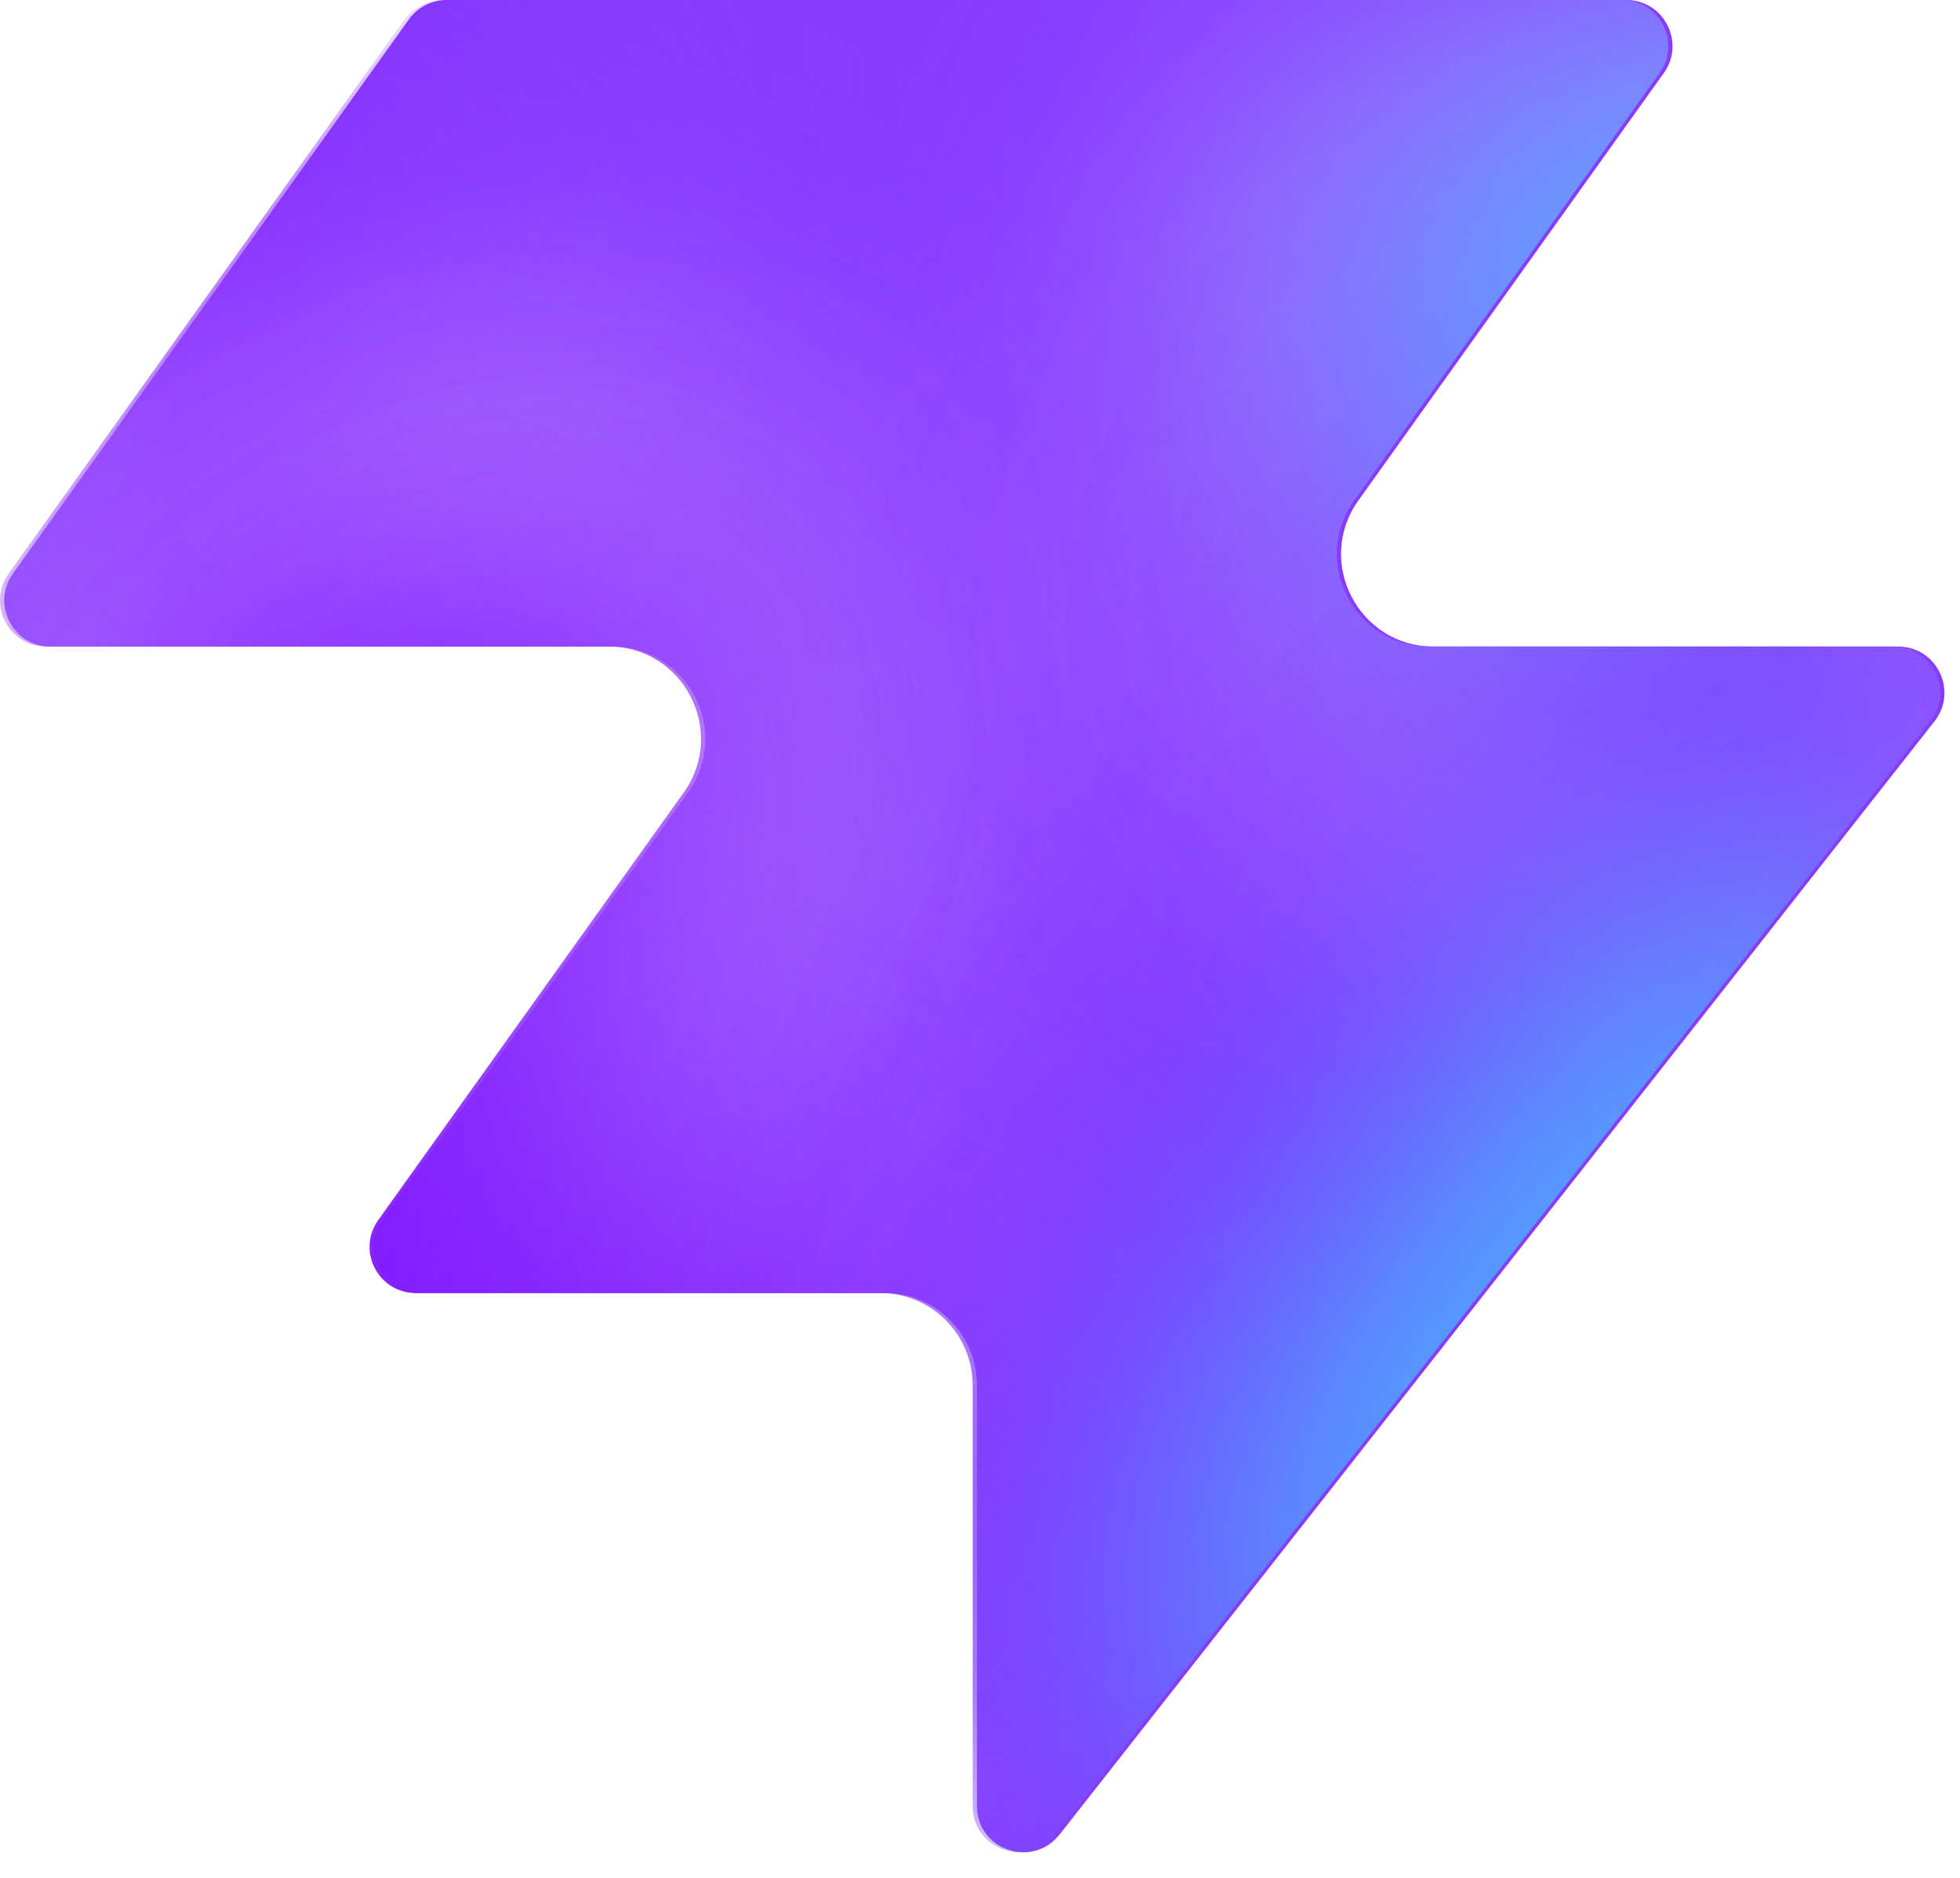
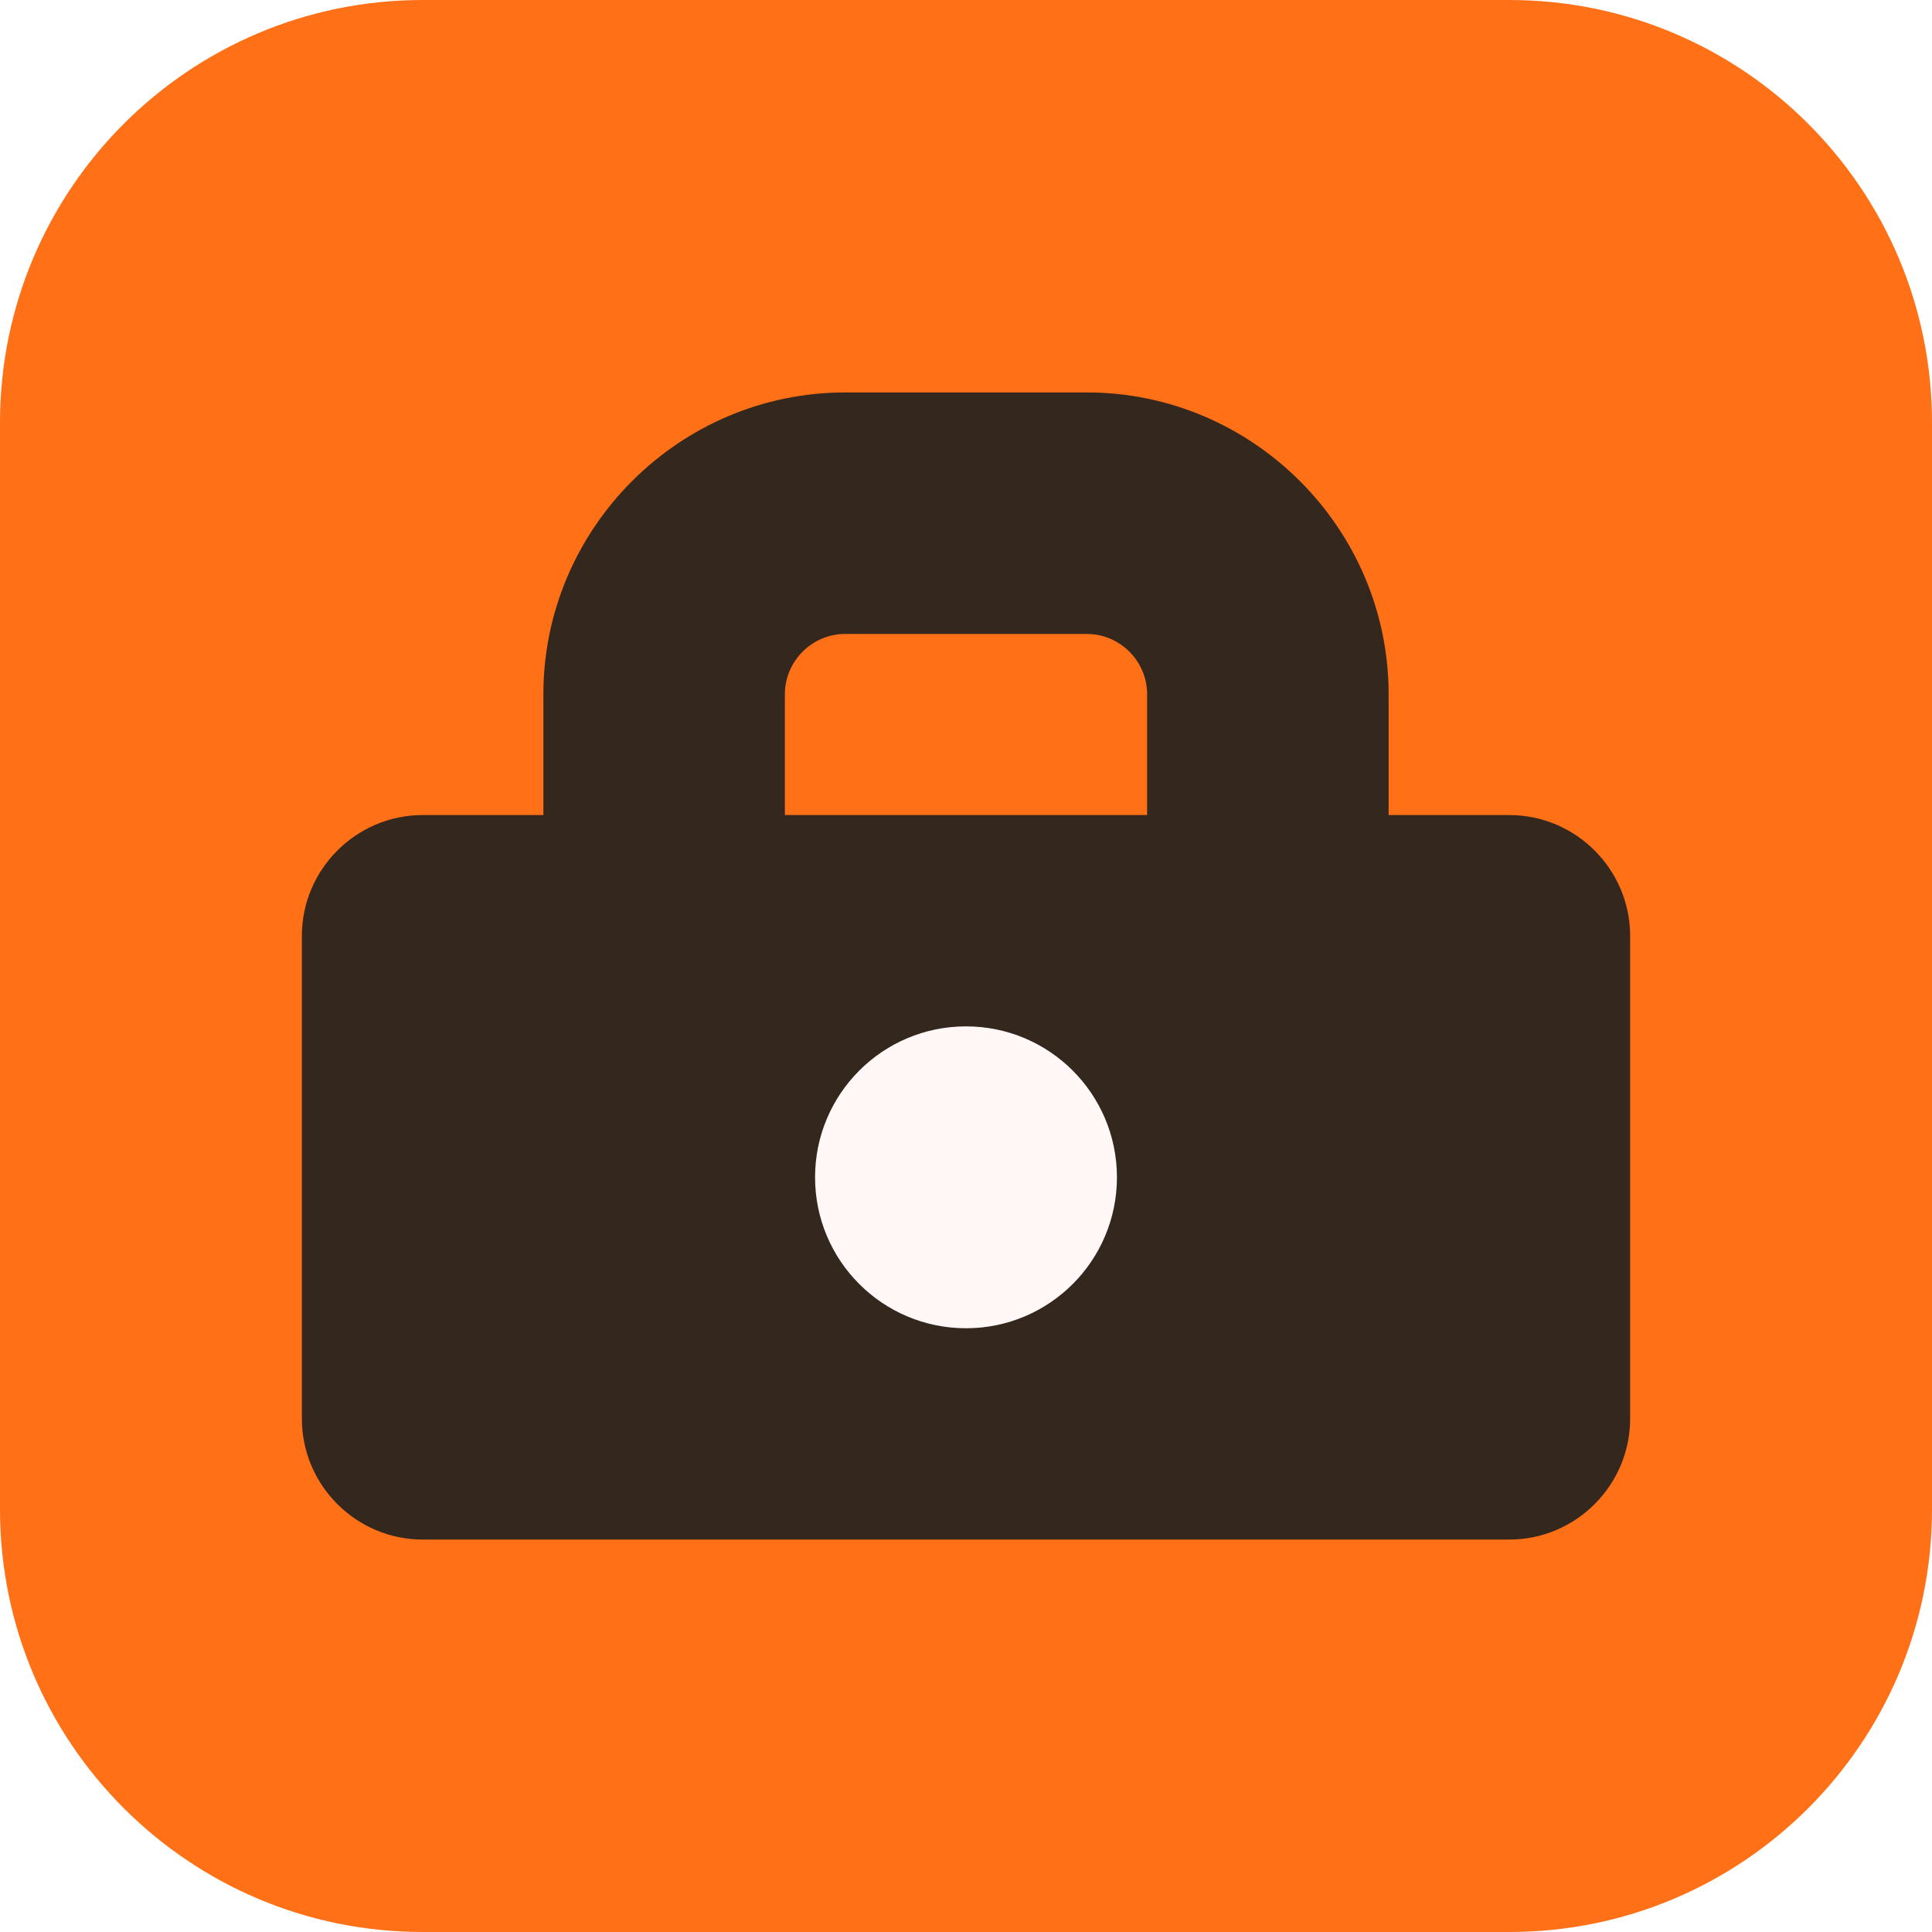
- <svg xmlns="http://www.w3.org/2000/svg" width="48" height="46" fill="none" viewBox="0 0 48 46">
-   <path fill="#863bff" d="M25.946 44.938c-.664.845-2.021.375-2.021-.698V33.937a2.26 2.26 0 0 0-2.262-2.262H10.287c-.92 0-1.456-1.04-.92-1.788l7.48-10.471c1.07-1.497 0-3.578-1.842-3.578H1.237c-.92 0-1.456-1.04-.92-1.788L10.013.474c.214-.297.556-.474.92-.474h28.894c.92 0 1.456 1.04.92 1.788l-7.48 10.471c-1.07 1.498 0 3.579 1.842 3.579h11.377c.943 0 1.473 1.088.89 1.83L25.947 44.94z" style="fill:#863bff;fill:color(display-p3 .525 .23 1);fill-opacity:1" />
-   <mask id="a" width="48" height="46" x="0" y="0" maskUnits="userSpaceOnUse" style="mask-type:alpha">
-     <path fill="#000" d="M25.842 44.938c-.664.844-2.021.375-2.021-.698V33.937a2.26 2.26 0 0 0-2.262-2.262H10.183c-.92 0-1.456-1.04-.92-1.788l7.48-10.471c1.07-1.498 0-3.579-1.842-3.579H1.133c-.92 0-1.456-1.04-.92-1.787L9.91.473c.214-.297.556-.474.92-.474h28.894c.92 0 1.456 1.04.92 1.788l-7.48 10.471c-1.07 1.498 0 3.578 1.842 3.578h11.377c.943 0 1.473 1.088.89 1.832L25.843 44.94z" style="fill:#000;fill-opacity:1" />
-   </mask>
-   <g mask="url(#a)">
-     <g filter="url(#b)">
-       <ellipse cx="5.508" cy="14.704" fill="#ede6ff" rx="5.508" ry="14.704" style="fill:#ede6ff;fill:color(display-p3 .927 .903 1);fill-opacity:1" transform="matrix(.00324 1 1 -.00324 -4.47 31.516)" />
-     </g>
-     <g filter="url(#c)">
-       <ellipse cx="10.399" cy="29.851" fill="#ede6ff" rx="10.399" ry="29.851" style="fill:#ede6ff;fill:color(display-p3 .927 .903 1);fill-opacity:1" transform="matrix(.00324 1 1 -.00324 -39.328 7.883)" />
-     </g>
-     <g filter="url(#d)">
-       <ellipse cx="5.508" cy="30.487" fill="#7e14ff" rx="5.508" ry="30.487" style="fill:#7e14ff;fill:color(display-p3 .492 .077 1);fill-opacity:1" transform="rotate(89.814 -25.913 -14.639)scale(1 -1)" />
-     </g>
-     <g filter="url(#e)">
-       <ellipse cx="5.508" cy="30.599" fill="#7e14ff" rx="5.508" ry="30.599" style="fill:#7e14ff;fill:color(display-p3 .492 .077 1);fill-opacity:1" transform="rotate(89.814 -32.644 -3.334)scale(1 -1)" />
-     </g>
-     <g filter="url(#f)">
-       <ellipse cx="5.508" cy="30.599" fill="#7e14ff" rx="5.508" ry="30.599" style="fill:#7e14ff;fill:color(display-p3 .492 .077 1);fill-opacity:1" transform="matrix(.00324 1 1 -.00324 -34.34 30.47)" />
-     </g>
-     <g filter="url(#g)">
-       <ellipse cx="14.072" cy="22.078" fill="#ede6ff" rx="14.072" ry="22.078" style="fill:#ede6ff;fill:color(display-p3 .927 .903 1);fill-opacity:1" transform="rotate(93.35 24.506 48.493)scale(-1 1)" />
-     </g>
-     <g filter="url(#h)">
-       <ellipse cx="3.47" cy="21.501" fill="#7e14ff" rx="3.47" ry="21.501" style="fill:#7e14ff;fill:color(display-p3 .492 .077 1);fill-opacity:1" transform="rotate(89.009 28.708 47.59)scale(-1 1)" />
-     </g>
-     <g filter="url(#i)">
-       <ellipse cx="3.47" cy="21.501" fill="#7e14ff" rx="3.47" ry="21.501" style="fill:#7e14ff;fill:color(display-p3 .492 .077 1);fill-opacity:1" transform="rotate(89.009 28.708 47.59)scale(-1 1)" />
-     </g>
-     <g filter="url(#j)">
-       <ellipse cx=".387" cy="8.972" fill="#7e14ff" rx="4.407" ry="29.108" style="fill:#7e14ff;fill:color(display-p3 .492 .077 1);fill-opacity:1" transform="rotate(39.51 .387 8.972)" />
-     </g>
-     <g filter="url(#k)">
-       <ellipse cx="47.523" cy="-6.092" fill="#7e14ff" rx="4.407" ry="29.108" style="fill:#7e14ff;fill:color(display-p3 .492 .077 1);fill-opacity:1" transform="rotate(37.892 47.523 -6.092)" />
-     </g>
-     <g filter="url(#l)">
-       <ellipse cx="41.412" cy="6.333" fill="#47bfff" rx="5.971" ry="9.665" style="fill:#47bfff;fill:color(display-p3 .28 .748 1);fill-opacity:1" transform="rotate(37.892 41.412 6.333)" />
-     </g>
-     <g filter="url(#m)">
-       <ellipse cx="-1.879" cy="38.332" fill="#7e14ff" rx="4.407" ry="29.108" style="fill:#7e14ff;fill:color(display-p3 .492 .077 1);fill-opacity:1" transform="rotate(37.892 -1.88 38.332)" />
-     </g>
-     <g filter="url(#n)">
-       <ellipse cx="-1.879" cy="38.332" fill="#7e14ff" rx="4.407" ry="29.108" style="fill:#7e14ff;fill:color(display-p3 .492 .077 1);fill-opacity:1" transform="rotate(37.892 -1.88 38.332)" />
-     </g>
-     <g filter="url(#o)">
-       <ellipse cx="35.651" cy="29.907" fill="#7e14ff" rx="4.407" ry="29.108" style="fill:#7e14ff;fill:color(display-p3 .492 .077 1);fill-opacity:1" transform="rotate(37.892 35.651 29.907)" />
-     </g>
-     <g filter="url(#p)">
-       <ellipse cx="38.418" cy="32.4" fill="#47bfff" rx="5.971" ry="15.297" style="fill:#47bfff;fill:color(display-p3 .28 .748 1);fill-opacity:1" transform="rotate(37.892 38.418 32.4)" />
-     </g>
-   </g>
-   <defs>
-     <filter id="b" width="60.045" height="41.654" x="-19.77" y="16.149" color-interpolation-filters="sRGB" filterUnits="userSpaceOnUse">
-       <feFlood flood-opacity="0" result="BackgroundImageFix" />
-       <feBlend in="SourceGraphic" in2="BackgroundImageFix" result="shape" />
-       <feGaussianBlur result="effect1_foregroundBlur_2002_17158" stdDeviation="7.659" />
-     </filter>
-     <filter id="c" width="90.34" height="51.437" x="-54.613" y="-7.533" color-interpolation-filters="sRGB" filterUnits="userSpaceOnUse">
-       <feFlood flood-opacity="0" result="BackgroundImageFix" />
-       <feBlend in="SourceGraphic" in2="BackgroundImageFix" result="shape" />
-       <feGaussianBlur result="effect1_foregroundBlur_2002_17158" stdDeviation="7.659" />
-     </filter>
-     <filter id="d" width="79.355" height="29.4" x="-49.64" y="2.03" color-interpolation-filters="sRGB" filterUnits="userSpaceOnUse">
-       <feFlood flood-opacity="0" result="BackgroundImageFix" />
-       <feBlend in="SourceGraphic" in2="BackgroundImageFix" result="shape" />
-       <feGaussianBlur result="effect1_foregroundBlur_2002_17158" stdDeviation="4.596" />
-     </filter>
-     <filter id="e" width="79.579" height="29.4" x="-45.045" y="20.029" color-interpolation-filters="sRGB" filterUnits="userSpaceOnUse">
-       <feFlood flood-opacity="0" result="BackgroundImageFix" />
-       <feBlend in="SourceGraphic" in2="BackgroundImageFix" result="shape" />
-       <feGaussianBlur result="effect1_foregroundBlur_2002_17158" stdDeviation="4.596" />
-     </filter>
-     <filter id="f" width="79.579" height="29.4" x="-43.513" y="21.178" color-interpolation-filters="sRGB" filterUnits="userSpaceOnUse">
-       <feFlood flood-opacity="0" result="BackgroundImageFix" />
-       <feBlend in="SourceGraphic" in2="BackgroundImageFix" result="shape" />
-       <feGaussianBlur result="effect1_foregroundBlur_2002_17158" stdDeviation="4.596" />
-     </filter>
-     <filter id="g" width="74.749" height="58.852" x="15.756" y="-17.901" color-interpolation-filters="sRGB" filterUnits="userSpaceOnUse">
-       <feFlood flood-opacity="0" result="BackgroundImageFix" />
-       <feBlend in="SourceGraphic" in2="BackgroundImageFix" result="shape" />
-       <feGaussianBlur result="effect1_foregroundBlur_2002_17158" stdDeviation="7.659" />
-     </filter>
-     <filter id="h" width="61.377" height="25.362" x="23.548" y="2.284" color-interpolation-filters="sRGB" filterUnits="userSpaceOnUse">
-       <feFlood flood-opacity="0" result="BackgroundImageFix" />
-       <feBlend in="SourceGraphic" in2="BackgroundImageFix" result="shape" />
-       <feGaussianBlur result="effect1_foregroundBlur_2002_17158" stdDeviation="4.596" />
-     </filter>
-     <filter id="i" width="61.377" height="25.362" x="23.548" y="2.284" color-interpolation-filters="sRGB" filterUnits="userSpaceOnUse">
-       <feFlood flood-opacity="0" result="BackgroundImageFix" />
-       <feBlend in="SourceGraphic" in2="BackgroundImageFix" result="shape" />
-       <feGaussianBlur result="effect1_foregroundBlur_2002_17158" stdDeviation="4.596" />
-     </filter>
-     <filter id="j" width="56.045" height="63.649" x="-27.636" y="-22.853" color-interpolation-filters="sRGB" filterUnits="userSpaceOnUse">
-       <feFlood flood-opacity="0" result="BackgroundImageFix" />
-       <feBlend in="SourceGraphic" in2="BackgroundImageFix" result="shape" />
-       <feGaussianBlur result="effect1_foregroundBlur_2002_17158" stdDeviation="4.596" />
-     </filter>
-     <filter id="k" width="54.814" height="64.646" x="20.116" y="-38.415" color-interpolation-filters="sRGB" filterUnits="userSpaceOnUse">
-       <feFlood flood-opacity="0" result="BackgroundImageFix" />
-       <feBlend in="SourceGraphic" in2="BackgroundImageFix" result="shape" />
-       <feGaussianBlur result="effect1_foregroundBlur_2002_17158" stdDeviation="4.596" />
-     </filter>
-     <filter id="l" width="33.541" height="35.313" x="24.641" y="-11.323" color-interpolation-filters="sRGB" filterUnits="userSpaceOnUse">
-       <feFlood flood-opacity="0" result="BackgroundImageFix" />
-       <feBlend in="SourceGraphic" in2="BackgroundImageFix" result="shape" />
-       <feGaussianBlur result="effect1_foregroundBlur_2002_17158" stdDeviation="4.596" />
-     </filter>
-     <filter id="m" width="54.814" height="64.646" x="-29.286" y="6.009" color-interpolation-filters="sRGB" filterUnits="userSpaceOnUse">
-       <feFlood flood-opacity="0" result="BackgroundImageFix" />
-       <feBlend in="SourceGraphic" in2="BackgroundImageFix" result="shape" />
-       <feGaussianBlur result="effect1_foregroundBlur_2002_17158" stdDeviation="4.596" />
-     </filter>
-     <filter id="n" width="54.814" height="64.646" x="-29.286" y="6.009" color-interpolation-filters="sRGB" filterUnits="userSpaceOnUse">
-       <feFlood flood-opacity="0" result="BackgroundImageFix" />
-       <feBlend in="SourceGraphic" in2="BackgroundImageFix" result="shape" />
-       <feGaussianBlur result="effect1_foregroundBlur_2002_17158" stdDeviation="4.596" />
-     </filter>
-     <filter id="o" width="54.814" height="64.646" x="8.244" y="-2.416" color-interpolation-filters="sRGB" filterUnits="userSpaceOnUse">
-       <feFlood flood-opacity="0" result="BackgroundImageFix" />
-       <feBlend in="SourceGraphic" in2="BackgroundImageFix" result="shape" />
-       <feGaussianBlur result="effect1_foregroundBlur_2002_17158" stdDeviation="4.596" />
-     </filter>
-     <filter id="p" width="39.409" height="43.623" x="18.713" y="10.588" color-interpolation-filters="sRGB" filterUnits="userSpaceOnUse">
-       <feFlood flood-opacity="0" result="BackgroundImageFix" />
-       <feBlend in="SourceGraphic" in2="BackgroundImageFix" result="shape" />
-       <feGaussianBlur result="effect1_foregroundBlur_2002_17158" stdDeviation="4.596" />
-     </filter>
-   </defs>
+ <svg xmlns="http://www.w3.org/2000/svg" viewBox="0 0 64 64" role="img" aria-label="Lovv Admin">
+   <rect width="64" height="64" rx="14" fill="#FF7017" />
+   <path d="M18 23c0-5.5 4.5-10 10-10h8c5.5 0 10 4.5 10 10v4h4c2.2 0 4 1.8 4 4v16c0 2.2-1.8 4-4 4H14c-2.2 0-4-1.8-4-4V31c0-2.2 1.8-4 4-4h4v-4Zm8 4h12v-4c0-1.1-.9-2-2-2h-8c-1.1 0-2 .9-2 2v4Z" fill="#33271E" />
+   <circle cx="32" cy="39" r="5" fill="#FFF8F6" />
</svg>
